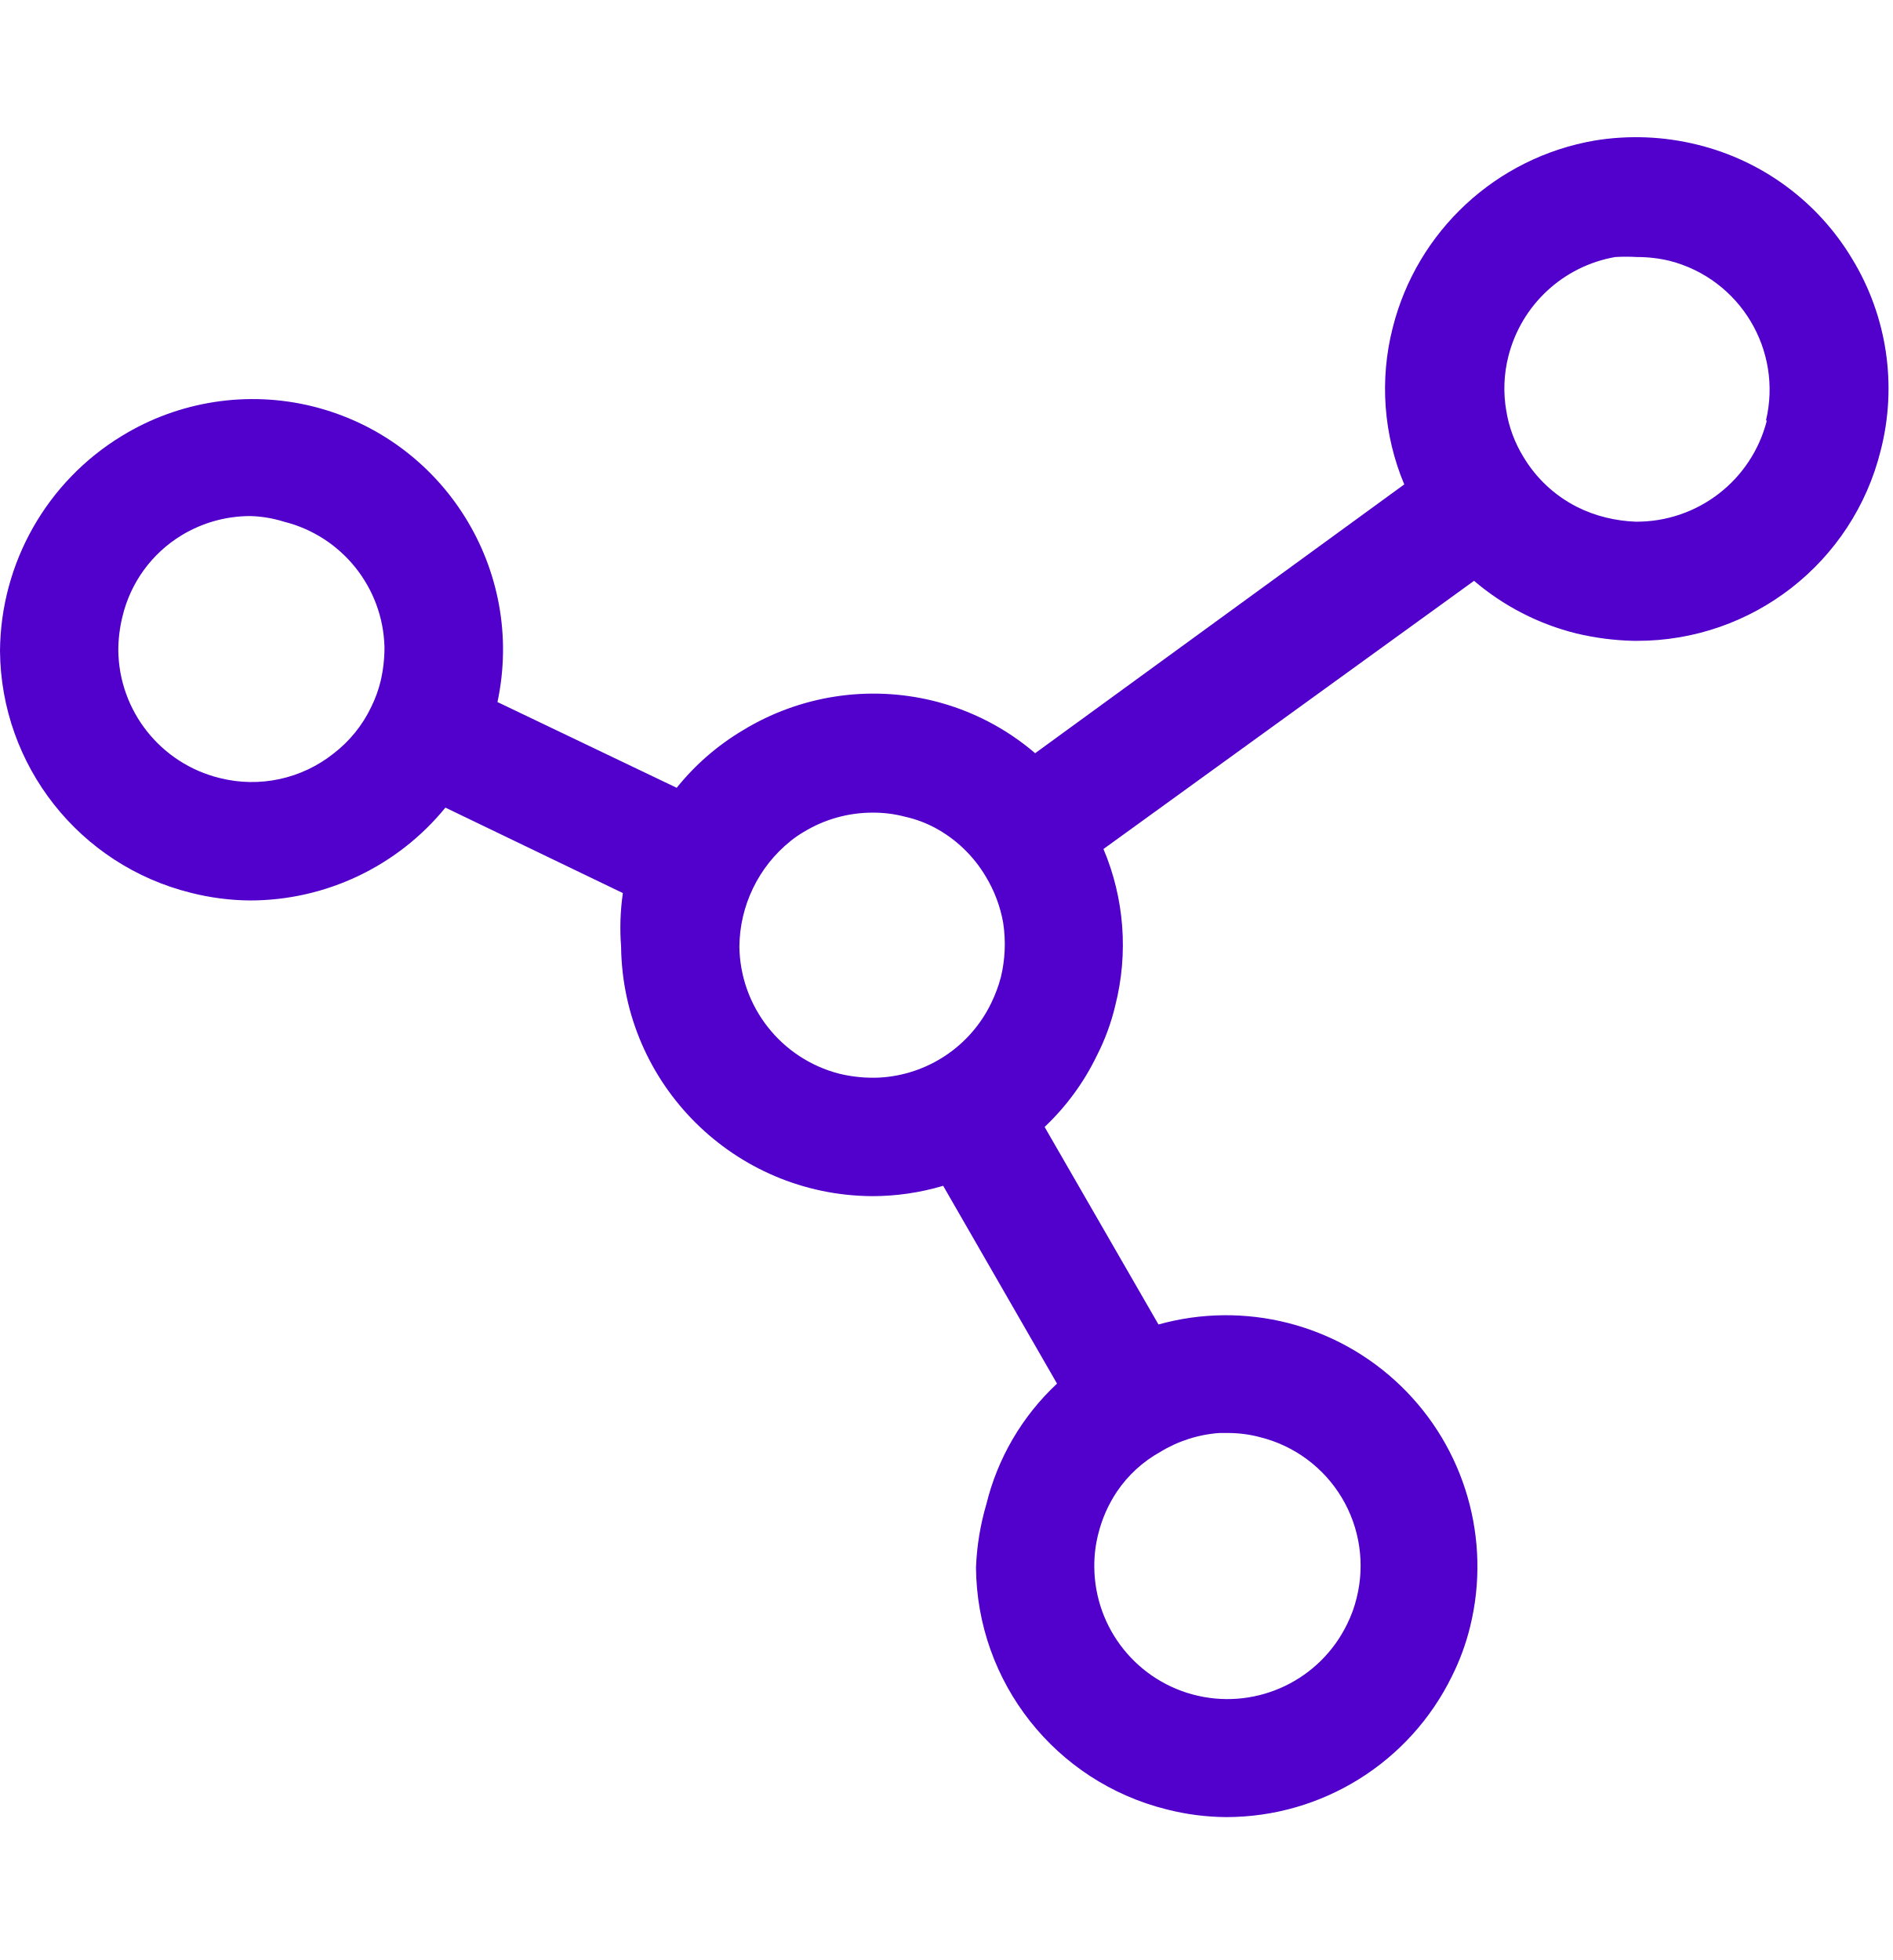
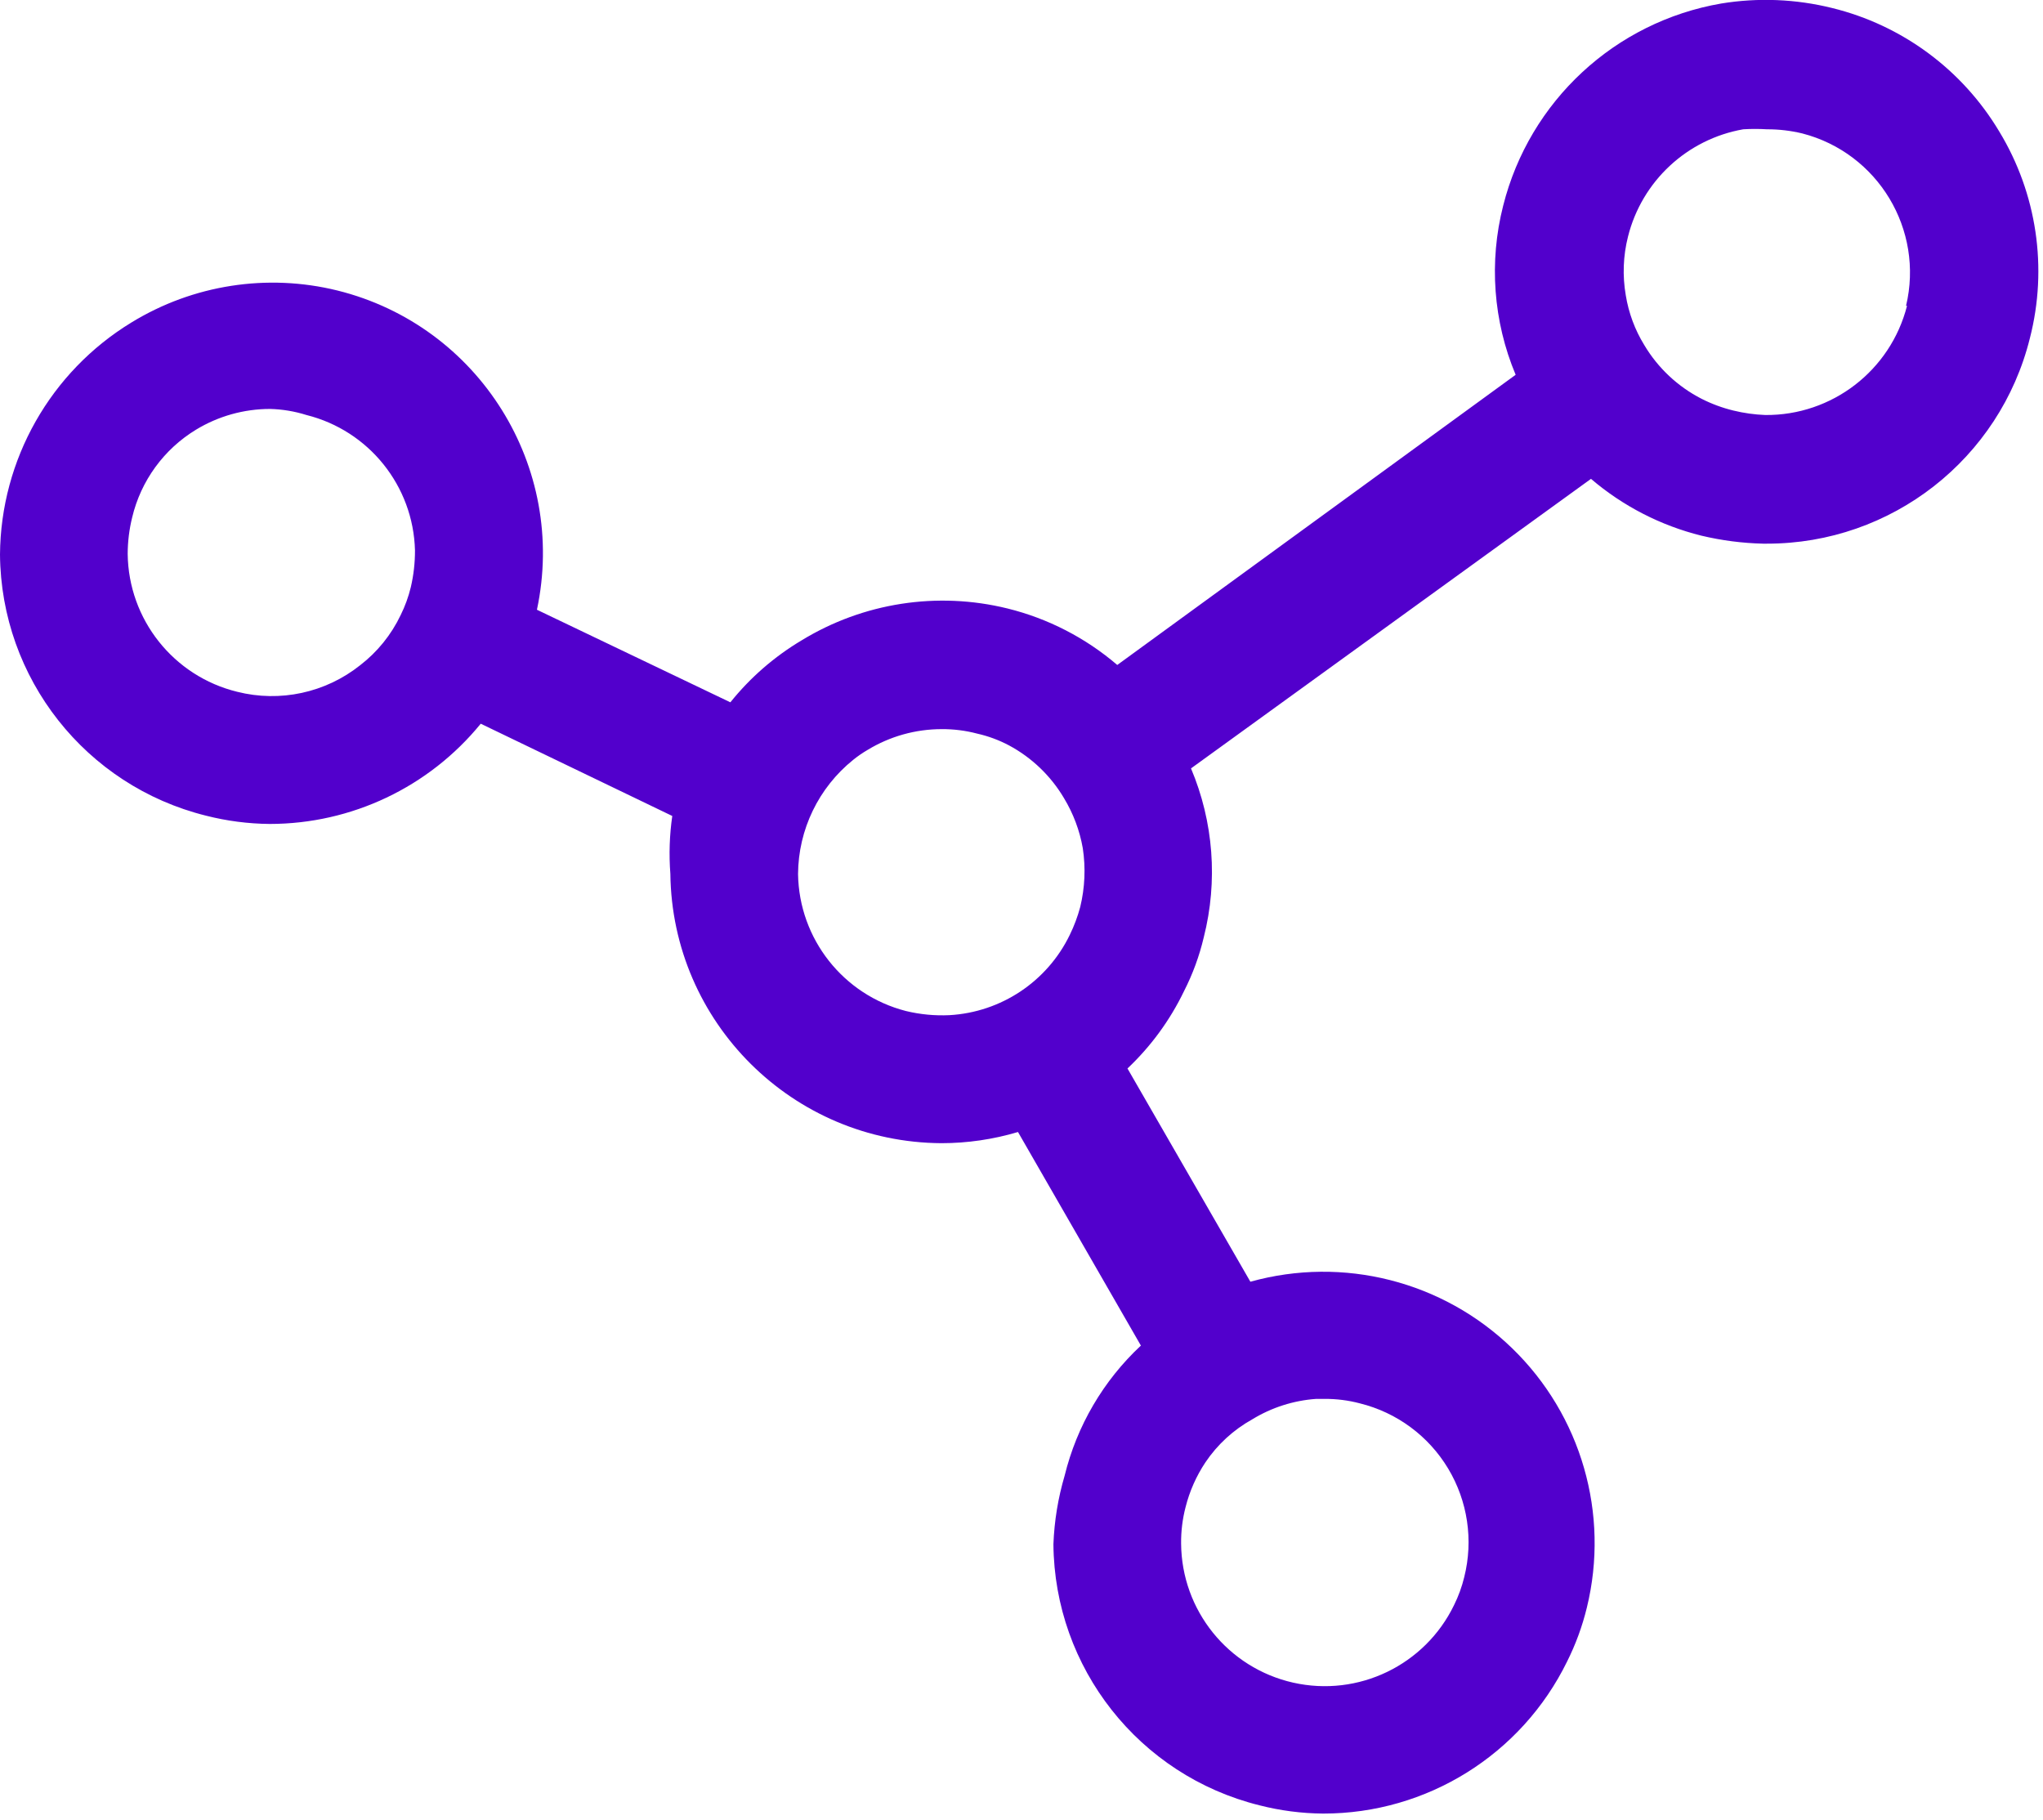
- <svg xmlns="http://www.w3.org/2000/svg" width="56px" height="58px" viewBox="0 0 64 57">
+ <svg xmlns="http://www.w3.org/2000/svg" width="64px" viewBox="0 0 64 57">
  <defs>
    <style>
      .cls-1 {
        fill: #5200cc;
      }
    </style>
  </defs>
  <path class="cls-1" d="M62.63,4.12A8.44,8.44,0,0,0,57.39.25,8.63,8.63,0,0,0,53.92.11a8.54,8.54,0,0,0-6.83,6.33,8.36,8.36,0,0,0,.39,5.3L35,20.83a8.37,8.37,0,0,0-3.44-1.77,8.48,8.48,0,0,0-6.45,1A8.32,8.32,0,0,0,22.88,22l-6.06-2.9a8.48,8.48,0,0,0-6.25-10,8.47,8.47,0,0,0-6.45,1A8.59,8.59,0,0,0,0,17.37a8.5,8.5,0,0,0,6.45,8.18,8.39,8.39,0,0,0,2,.26,8.53,8.53,0,0,0,6.61-3.14l6,2.89A8.23,8.23,0,0,0,21,27.37a8.54,8.54,0,0,0,8.49,8.44,8.4,8.4,0,0,0,2.4-.35l3.85,6.69a8.27,8.27,0,0,0-2.39,4.08A8.77,8.77,0,0,0,33,48.37a8.5,8.5,0,0,0,6.45,8.18,8.33,8.33,0,0,0,2,.26,8.5,8.5,0,0,0,7.64-4.76,8,8,0,0,0,.62-1.69A8.5,8.5,0,0,0,39.17,40.15l-3.85-6.68a8.27,8.27,0,0,0,1.77-2.42,7.49,7.49,0,0,0,.62-1.69h0a8.33,8.33,0,0,0-.4-5.29L49.84,15a8.47,8.47,0,0,0,3.46,1.78,9.29,9.29,0,0,0,1.93.25h0.12a8.48,8.48,0,0,0,8.24-6.44h0A8.43,8.43,0,0,0,62.63,4.12ZM12.87,18.39a4.18,4.18,0,0,1-.32.88,4.34,4.34,0,0,1-1.27,1.57h0a4.44,4.44,0,0,1-3.85.83A4.5,4.5,0,0,1,4,17.35a4.81,4.81,0,0,1,.14-1.14,4.41,4.41,0,0,1,2-2.75,4.47,4.47,0,0,1,2.32-.65A4.15,4.15,0,0,1,9.6,13,4.49,4.49,0,0,1,13,17.24,5,5,0,0,1,12.87,18.39ZM39.23,44.46a4.44,4.44,0,0,1,2-.64h0.26a4.22,4.22,0,0,1,1.11.14,4.48,4.48,0,0,1,3.27,5.44,4.18,4.18,0,0,1-.32.88A4.5,4.5,0,0,1,37,48.35a4.34,4.34,0,0,1,.14-1.14,4.53,4.53,0,0,1,.62-1.4A4.27,4.27,0,0,1,39.23,44.46ZM29.74,31.8a4.83,4.83,0,0,1-1.36-.13A4.5,4.5,0,0,1,25,27.38v0a4.63,4.63,0,0,1,1.73-3.58,3.59,3.59,0,0,1,.45-0.31,4.47,4.47,0,0,1,2.32-.65,4.22,4.22,0,0,1,1.11.14,4,4,0,0,1,1,.37A4.44,4.44,0,0,1,33.33,25a4.54,4.54,0,0,1,.59,1.57,4.77,4.77,0,0,1-.08,1.84,4.84,4.84,0,0,1-.33.88A4.47,4.47,0,0,1,29.74,31.8Zm30-22.22A4.54,4.54,0,0,1,55.3,13a5,5,0,0,1-1-.14,4.61,4.61,0,0,1-1-.37,4.45,4.45,0,0,1-1.79-1.68,4.28,4.28,0,0,1-.58-1.56A4.41,4.41,0,0,1,51,7.41a4.53,4.53,0,0,1,3.61-3.36,6.13,6.13,0,0,1,.74,0,4.67,4.67,0,0,1,1.11.13A4.5,4.5,0,0,1,59.71,9.58Z" />
</svg>
